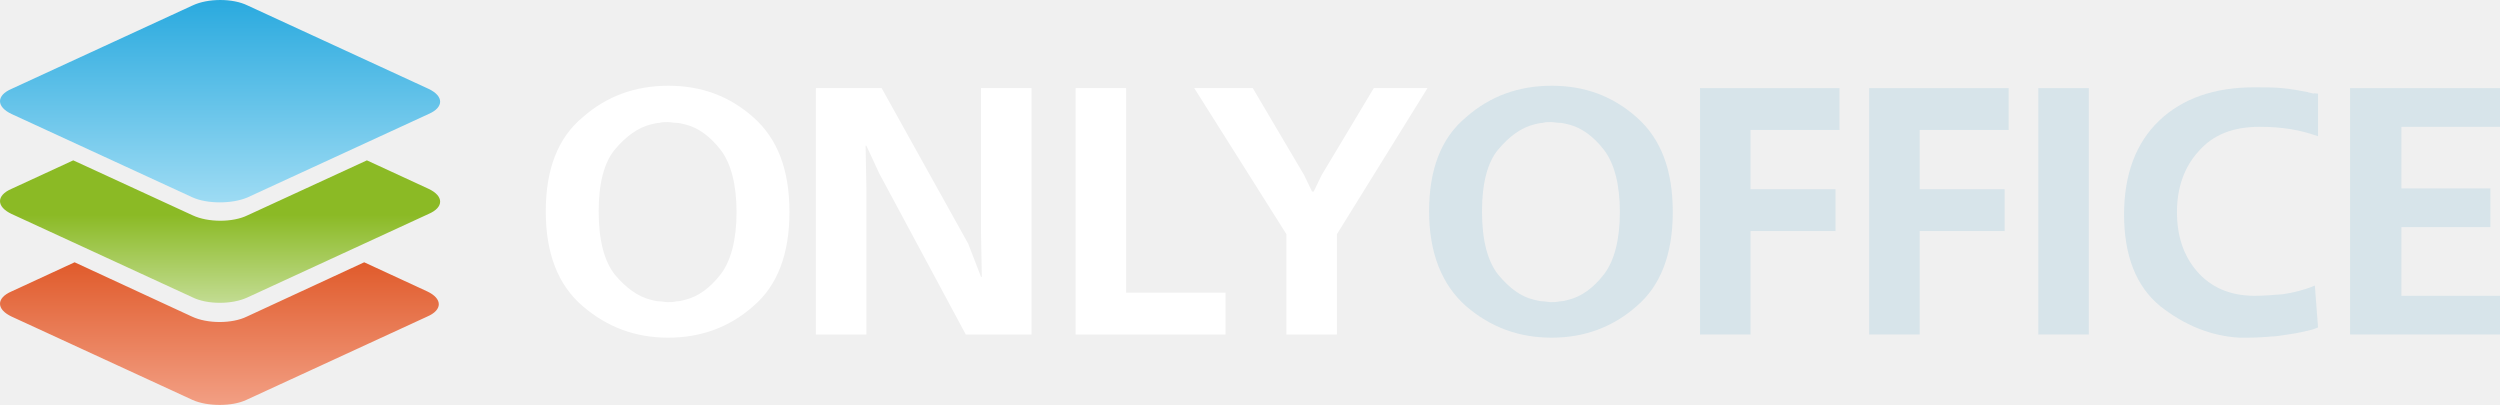
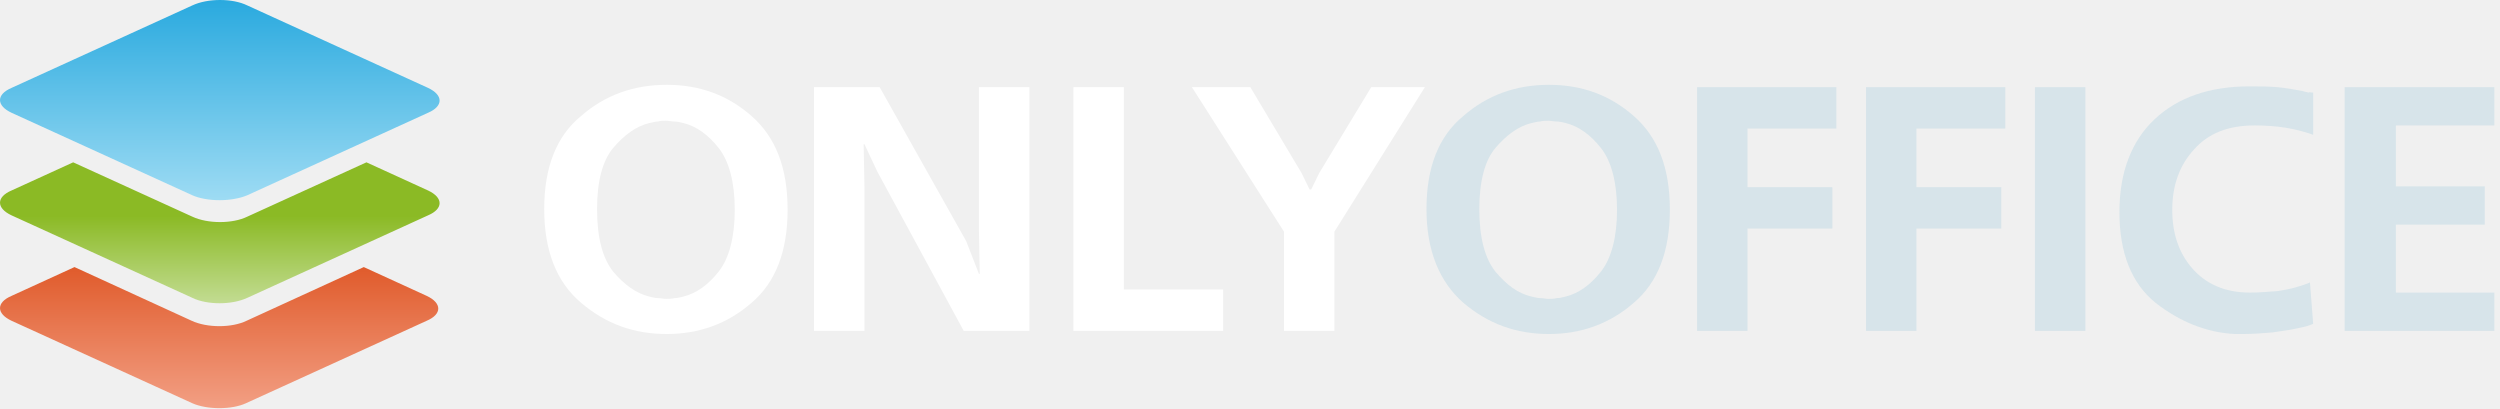
- <svg xmlns="http://www.w3.org/2000/svg" width="142" height="23" viewBox="0 0 142 23" fill="none">
-   <g clip-path="url(#clip0)">
-     <path d="M31 12.003C31 9.625 31.683 7.831 33.094 6.664C34.46 5.453 36.099 4.87 37.966 4.87C39.833 4.87 41.426 5.453 42.792 6.664C44.158 7.876 44.841 9.625 44.841 12.047C44.841 14.425 44.158 16.219 42.792 17.386C41.426 18.597 39.787 19.18 37.966 19.18C36.099 19.18 34.506 18.597 33.094 17.386C31.683 16.174 31 14.38 31 12.003ZM34.005 12.003C34.005 13.662 34.324 14.829 34.916 15.591C35.553 16.354 36.236 16.847 36.964 17.027C37.146 17.072 37.283 17.116 37.465 17.116C37.602 17.116 37.784 17.161 37.92 17.161C38.102 17.161 38.239 17.161 38.421 17.116C38.603 17.116 38.74 17.072 38.922 17.027C39.651 16.847 40.334 16.354 40.925 15.591C41.517 14.829 41.836 13.617 41.836 12.047C41.836 10.477 41.517 9.266 40.925 8.504C40.334 7.741 39.651 7.248 38.922 7.068C38.74 7.023 38.558 6.978 38.421 6.978C38.239 6.978 38.102 6.934 37.92 6.934C37.738 6.934 37.602 6.934 37.465 6.978C37.328 6.978 37.146 7.023 36.964 7.068C36.236 7.248 35.553 7.741 34.916 8.504C34.324 9.221 34.005 10.388 34.005 12.003Z" fill="white" />
-     <path d="M46.343 5.004H50.077L54.994 13.842L55.722 15.726H55.768L55.722 13.258V5.004H58.591V19H54.857L49.94 9.849L49.212 8.279H49.166L49.212 10.746V19H46.343V5.004Z" fill="white" />
-     <path d="M61.095 5.004H63.963V16.623H69.609V19H61.095V5.004Z" fill="white" />
-     <path d="M67.833 5.004H71.157L74.07 9.939L74.526 10.881H74.617L75.072 9.939L78.032 5.004H81.082L75.937 13.303V19H73.069V13.303L67.833 5.004Z" fill="white" />
-     <path d="M81.173 12.003C81.173 9.625 81.856 7.831 83.267 6.664C84.633 5.453 86.272 4.87 88.139 4.87C90.006 4.87 91.599 5.453 92.965 6.664C94.331 7.876 95.014 9.625 95.014 12.047C95.014 14.425 94.331 16.219 92.965 17.386C91.599 18.597 89.96 19.18 88.139 19.18C86.272 19.18 84.679 18.597 83.267 17.386C81.902 16.174 81.173 14.38 81.173 12.003ZM84.178 12.003C84.178 13.662 84.497 14.829 85.089 15.591C85.726 16.354 86.363 16.847 87.137 17.027C87.32 17.072 87.502 17.116 87.638 17.116C87.775 17.116 87.957 17.161 88.094 17.161C88.276 17.161 88.412 17.161 88.594 17.116C88.776 17.116 88.913 17.072 89.095 17.027C89.824 16.847 90.507 16.354 91.098 15.591C91.69 14.829 92.009 13.617 92.009 12.047C92.009 10.477 91.69 9.266 91.098 8.504C90.507 7.741 89.824 7.248 89.095 7.068C88.913 7.023 88.731 6.978 88.594 6.978C88.412 6.978 88.276 6.934 88.094 6.934C87.911 6.934 87.775 6.934 87.638 6.978C87.502 6.978 87.32 7.023 87.137 7.068C86.409 7.248 85.726 7.741 85.089 8.504C84.497 9.221 84.178 10.388 84.178 12.003Z" fill="#D7E4EA" />
-     <path d="M96.562 5.004H104.484V7.382H99.43V10.746H104.256V13.124H99.43V19H96.562V5.004Z" fill="#D7E4EA" />
-     <path d="M106.169 5.004H114.091V7.382H109.037V10.746H113.863V13.124H109.037V19H106.169V5.004Z" fill="#D7E4EA" />
-     <path d="M115.775 19V5.004H118.644V19H115.775Z" fill="#D7E4EA" />
-     <path d="M131.665 5.319V7.741C131.164 7.561 130.663 7.427 130.117 7.337C129.571 7.247 128.979 7.203 128.341 7.203C126.839 7.203 125.701 7.651 124.881 8.593C124.062 9.49 123.652 10.657 123.652 12.047C123.652 13.393 124.016 14.515 124.79 15.412C125.564 16.309 126.657 16.802 128.068 16.802C128.569 16.802 129.07 16.758 129.662 16.713C130.253 16.623 130.845 16.488 131.483 16.219L131.665 18.597C131.574 18.642 131.437 18.686 131.301 18.731C131.119 18.776 130.936 18.821 130.709 18.866C130.345 18.956 129.889 19 129.343 19.09C128.797 19.135 128.25 19.18 127.658 19.18C127.567 19.18 127.476 19.18 127.431 19.18C127.34 19.18 127.249 19.18 127.203 19.18C125.564 19.09 124.062 18.462 122.696 17.386C121.33 16.264 120.647 14.515 120.647 12.182C120.647 9.894 121.33 8.1 122.65 6.844C123.97 5.588 125.792 4.96 128.023 4.96C128.614 4.96 129.161 4.96 129.616 5.004C130.117 5.049 130.572 5.139 131.073 5.229C131.164 5.274 131.301 5.274 131.392 5.319C131.437 5.274 131.528 5.319 131.665 5.319Z" fill="#D7E4EA" />
-     <path d="M133.486 5.004H142V7.203H136.4V10.702H141.454V12.9H136.4V16.802H142V19H133.486V5.004Z" fill="#D7E4EA" />
-     <path fill-rule="evenodd" clip-rule="evenodd" d="M10.939 22.718L0.657 17.981C-0.219 17.567 -0.219 16.928 0.657 16.552L4.237 14.898L10.901 17.981C11.777 18.394 13.186 18.394 14.023 17.981L20.687 14.898L24.267 16.552C25.143 16.966 25.143 17.605 24.267 17.981L13.985 22.718C13.186 23.094 11.777 23.094 10.939 22.718Z" fill="url(#paint0_linear)" />
-     <path fill-rule="evenodd" clip-rule="evenodd" d="M10.939 16.891L0.657 12.153C-0.219 11.74 -0.219 11.101 0.657 10.725L4.161 9.108L10.939 12.229C11.815 12.642 13.224 12.642 14.062 12.229L20.84 9.108L24.343 10.725C25.219 11.138 25.219 11.777 24.343 12.153L14.062 16.891C13.186 17.304 11.777 17.304 10.939 16.891Z" fill="url(#paint1_linear)" />
-     <path fill-rule="evenodd" clip-rule="evenodd" d="M10.938 11.213L0.657 6.476C-0.219 6.062 -0.219 5.423 0.657 5.047L10.938 0.31C11.814 -0.103 13.223 -0.103 14.061 0.31L24.343 5.047C25.218 5.461 25.218 6.1 24.343 6.476L14.061 11.213C13.185 11.589 11.776 11.589 10.938 11.213Z" fill="url(#paint2_linear)" />
-   </g>
+ <svg xmlns="http://www.w3.org/2000/svg" width="147" height="24" viewBox="0 0 147 24" fill="none">
+   <path fill-rule="evenodd" clip-rule="evenodd" d="M34.165 6.824C32.706 8.018 32 9.856 32 12.29C32 14.725 32.706 16.562 34.165 17.802C35.625 19.043 37.273 19.64 39.203 19.64C41.086 19.64 42.78 19.043 44.193 17.802C45.605 16.608 46.311 14.771 46.311 12.336C46.311 9.856 45.605 8.064 44.193 6.824C42.78 5.584 41.133 4.987 39.203 4.987C37.273 4.987 35.578 5.584 34.165 6.824ZM36.048 15.965C35.437 15.184 35.107 13.99 35.107 12.29C35.107 10.637 35.437 9.442 36.048 8.707C36.708 7.927 37.414 7.421 38.167 7.238C38.355 7.192 38.543 7.146 38.685 7.146C38.826 7.1 38.967 7.1 39.155 7.1H39.155C39.25 7.1 39.332 7.111 39.414 7.123C39.497 7.134 39.579 7.146 39.673 7.146C39.815 7.146 40.003 7.192 40.191 7.238C40.944 7.421 41.651 7.927 42.262 8.707C42.874 9.488 43.204 10.729 43.204 12.336C43.204 13.944 42.874 15.184 42.262 15.965C41.651 16.746 40.944 17.251 40.191 17.435C40.159 17.443 40.128 17.451 40.097 17.459C39.953 17.495 39.829 17.527 39.673 17.527C39.485 17.573 39.344 17.573 39.155 17.573H39.155C39.085 17.573 39.002 17.561 38.92 17.55C38.838 17.538 38.755 17.527 38.685 17.527C38.529 17.527 38.405 17.495 38.261 17.459C38.23 17.451 38.199 17.443 38.167 17.435C37.414 17.251 36.708 16.746 36.048 15.965Z" fill="white" />
+   <path d="M47.864 5.125H51.724L56.809 14.174L57.562 16.103H57.609L57.562 13.576V5.125H60.528V19.456H56.667L51.583 10.085L50.83 8.478H50.783L50.83 11.004V19.456H47.864V5.125Z" fill="white" />
+   <path d="M63.117 5.125H66.083V17.021H71.92V19.456H63.117V5.125Z" fill="white" />
+   <path d="M70.084 5.125H73.52L76.533 10.177L77.004 11.142H77.098L77.569 10.177L80.629 5.125H83.783L78.463 13.622V19.456H75.498V13.622L70.084 5.125Z" fill="white" />
+   <path fill-rule="evenodd" clip-rule="evenodd" d="M86.042 6.824C84.583 8.018 83.877 9.856 83.877 12.29C83.877 14.725 84.63 16.562 86.042 17.802C87.502 19.043 89.149 19.64 91.079 19.64C92.963 19.64 94.657 19.043 96.069 17.802C97.482 16.608 98.188 14.771 98.188 12.336C98.188 9.856 97.482 8.064 96.069 6.824C94.657 5.584 93.01 4.987 91.079 4.987C89.149 4.987 87.455 5.584 86.042 6.824ZM87.925 15.965C87.313 15.184 86.984 13.99 86.984 12.29C86.984 10.637 87.313 9.442 87.925 8.707C88.585 7.927 89.291 7.421 90.044 7.238C90.232 7.192 90.42 7.146 90.562 7.146C90.703 7.1 90.844 7.1 91.032 7.1H91.032C91.126 7.1 91.209 7.111 91.291 7.123C91.374 7.134 91.456 7.146 91.55 7.146C91.691 7.146 91.879 7.192 92.068 7.237L92.068 7.238C92.821 7.421 93.527 7.927 94.139 8.707C94.751 9.488 95.081 10.729 95.081 12.336C95.081 13.944 94.751 15.184 94.139 15.965C93.527 16.746 92.821 17.251 92.068 17.435C92.035 17.443 92.004 17.451 91.974 17.459C91.829 17.495 91.706 17.527 91.55 17.527C91.362 17.573 91.221 17.573 91.032 17.573H91.032C90.962 17.573 90.879 17.561 90.797 17.55C90.715 17.538 90.632 17.527 90.562 17.527C90.421 17.527 90.233 17.481 90.046 17.435L90.044 17.435C89.243 17.251 88.585 16.746 87.925 15.965Z" fill="#D7E4EA" />
+   <path d="M99.788 5.125H107.979V7.559H102.754V11.004H107.743V13.439H102.754V19.456H99.788V5.125Z" fill="#D7E4EA" />
+   <path d="M109.722 5.125H117.913V7.559H112.687V11.004H117.677V13.439H112.687V19.456H109.722V5.125Z" fill="#D7E4EA" />
+   <path d="M119.654 19.456V5.125H122.621V19.456H119.654Z" fill="#D7E4EA" />
+   <path d="M136.014 5.446V7.927C135.496 7.743 134.978 7.605 134.414 7.513C133.849 7.421 133.237 7.375 132.577 7.375C131.024 7.375 129.848 7.835 129 8.799C128.153 9.718 127.729 10.912 127.729 12.336C127.729 13.714 128.105 14.863 128.906 15.781C129.706 16.7 130.836 17.205 132.295 17.205C132.813 17.205 133.331 17.159 133.943 17.113C134.554 17.021 135.166 16.884 135.826 16.608L136.014 19.043C135.92 19.088 135.779 19.134 135.638 19.18C135.45 19.226 135.261 19.272 135.026 19.318C134.649 19.41 134.178 19.456 133.613 19.548C133.049 19.594 132.483 19.64 131.871 19.64C131.777 19.64 131.683 19.64 131.636 19.64C131.542 19.64 131.448 19.64 131.401 19.64C129.706 19.548 128.153 18.905 126.741 17.802C125.328 16.654 124.622 14.863 124.622 12.474C124.622 10.131 125.328 8.294 126.693 7.008C128.058 5.722 129.942 5.079 132.249 5.079C132.86 5.079 133.425 5.079 133.896 5.125C134.414 5.17 134.884 5.262 135.402 5.354C135.496 5.4 135.638 5.4 135.732 5.446C135.779 5.4 135.873 5.446 136.014 5.446Z" fill="#D7E4EA" />
+   <path d="M137.866 5.125H146.669V7.375H140.879V10.958H146.105V13.209H140.879V17.205H146.669V19.456H137.866V5.125Z" fill="#D7E4EA" />
+   <path fill-rule="evenodd" clip-rule="evenodd" d="M11.31 23.711L0.679 18.861C-0.226 18.437 -0.226 17.783 0.679 17.398L4.38 15.704L11.271 18.861C12.176 19.284 13.633 19.284 14.499 18.861L21.39 15.704L25.091 17.398C25.996 17.821 25.996 18.476 25.091 18.861L14.46 23.711C13.633 24.096 12.176 24.096 11.31 23.711Z" fill="url(#paint0_linear)" />
+   <path fill-rule="evenodd" clip-rule="evenodd" d="M11.31 17.514L0.679 12.663C-0.226 12.24 -0.226 11.585 0.679 11.2L4.302 9.545L11.31 12.74C12.216 13.164 13.672 13.164 14.539 12.74L21.547 9.545L25.169 11.2C26.075 11.624 26.075 12.278 25.169 12.663L14.539 17.514C13.633 17.937 12.176 17.937 11.31 17.514Z" fill="url(#paint1_linear)" />
+   <path fill-rule="evenodd" clip-rule="evenodd" d="M11.31 11.482L0.679 6.631C-0.226 6.208 -0.226 5.553 0.679 5.168L11.31 0.318C12.216 -0.106 13.672 -0.106 14.539 0.318L25.169 5.168C26.075 5.592 26.075 6.246 25.169 6.631L14.539 11.482C13.633 11.867 12.176 11.867 11.31 11.482Z" fill="url(#paint2_linear)" />
  <defs>
-     <linearGradient id="paint0_linear" x1="12.491" y1="27.208" x2="12.491" y2="9.913" gradientUnits="userSpaceOnUse">
+     <linearGradient id="paint0_linear" x1="40.42" y1="28.309" x2="40.42" y2="10.6" gradientUnits="userSpaceOnUse">
      <stop stop-color="#FCC2B1" />
      <stop offset="0.885" stop-color="#D9420B" />
    </linearGradient>
-     <linearGradient id="paint1_linear" x1="12.491" y1="19.72" x2="12.491" y2="8.346" gradientUnits="userSpaceOnUse">
+     <linearGradient id="paint1_linear" x1="31.08" y1="20.411" x2="31.08" y2="8.764" gradientUnits="userSpaceOnUse">
      <stop stop-color="#DEEDC9" />
      <stop offset="0.661" stop-color="#8BBA25" />
    </linearGradient>
-     <linearGradient id="paint2_linear" x1="12.491" y1="15.114" x2="12.491" y2="-0.364" gradientUnits="userSpaceOnUse">
+     <linearGradient id="paint2_linear" x1="30.317" y1="15.476" x2="30.317" y2="-0.373" gradientUnits="userSpaceOnUse">
      <stop stop-color="#C2EBFA" />
      <stop offset="1" stop-color="#26A8DE" />
    </linearGradient>
-     <clipPath id="clip0">
-       <rect width="142" height="23" fill="white" />
-     </clipPath>
  </defs>
</svg>
